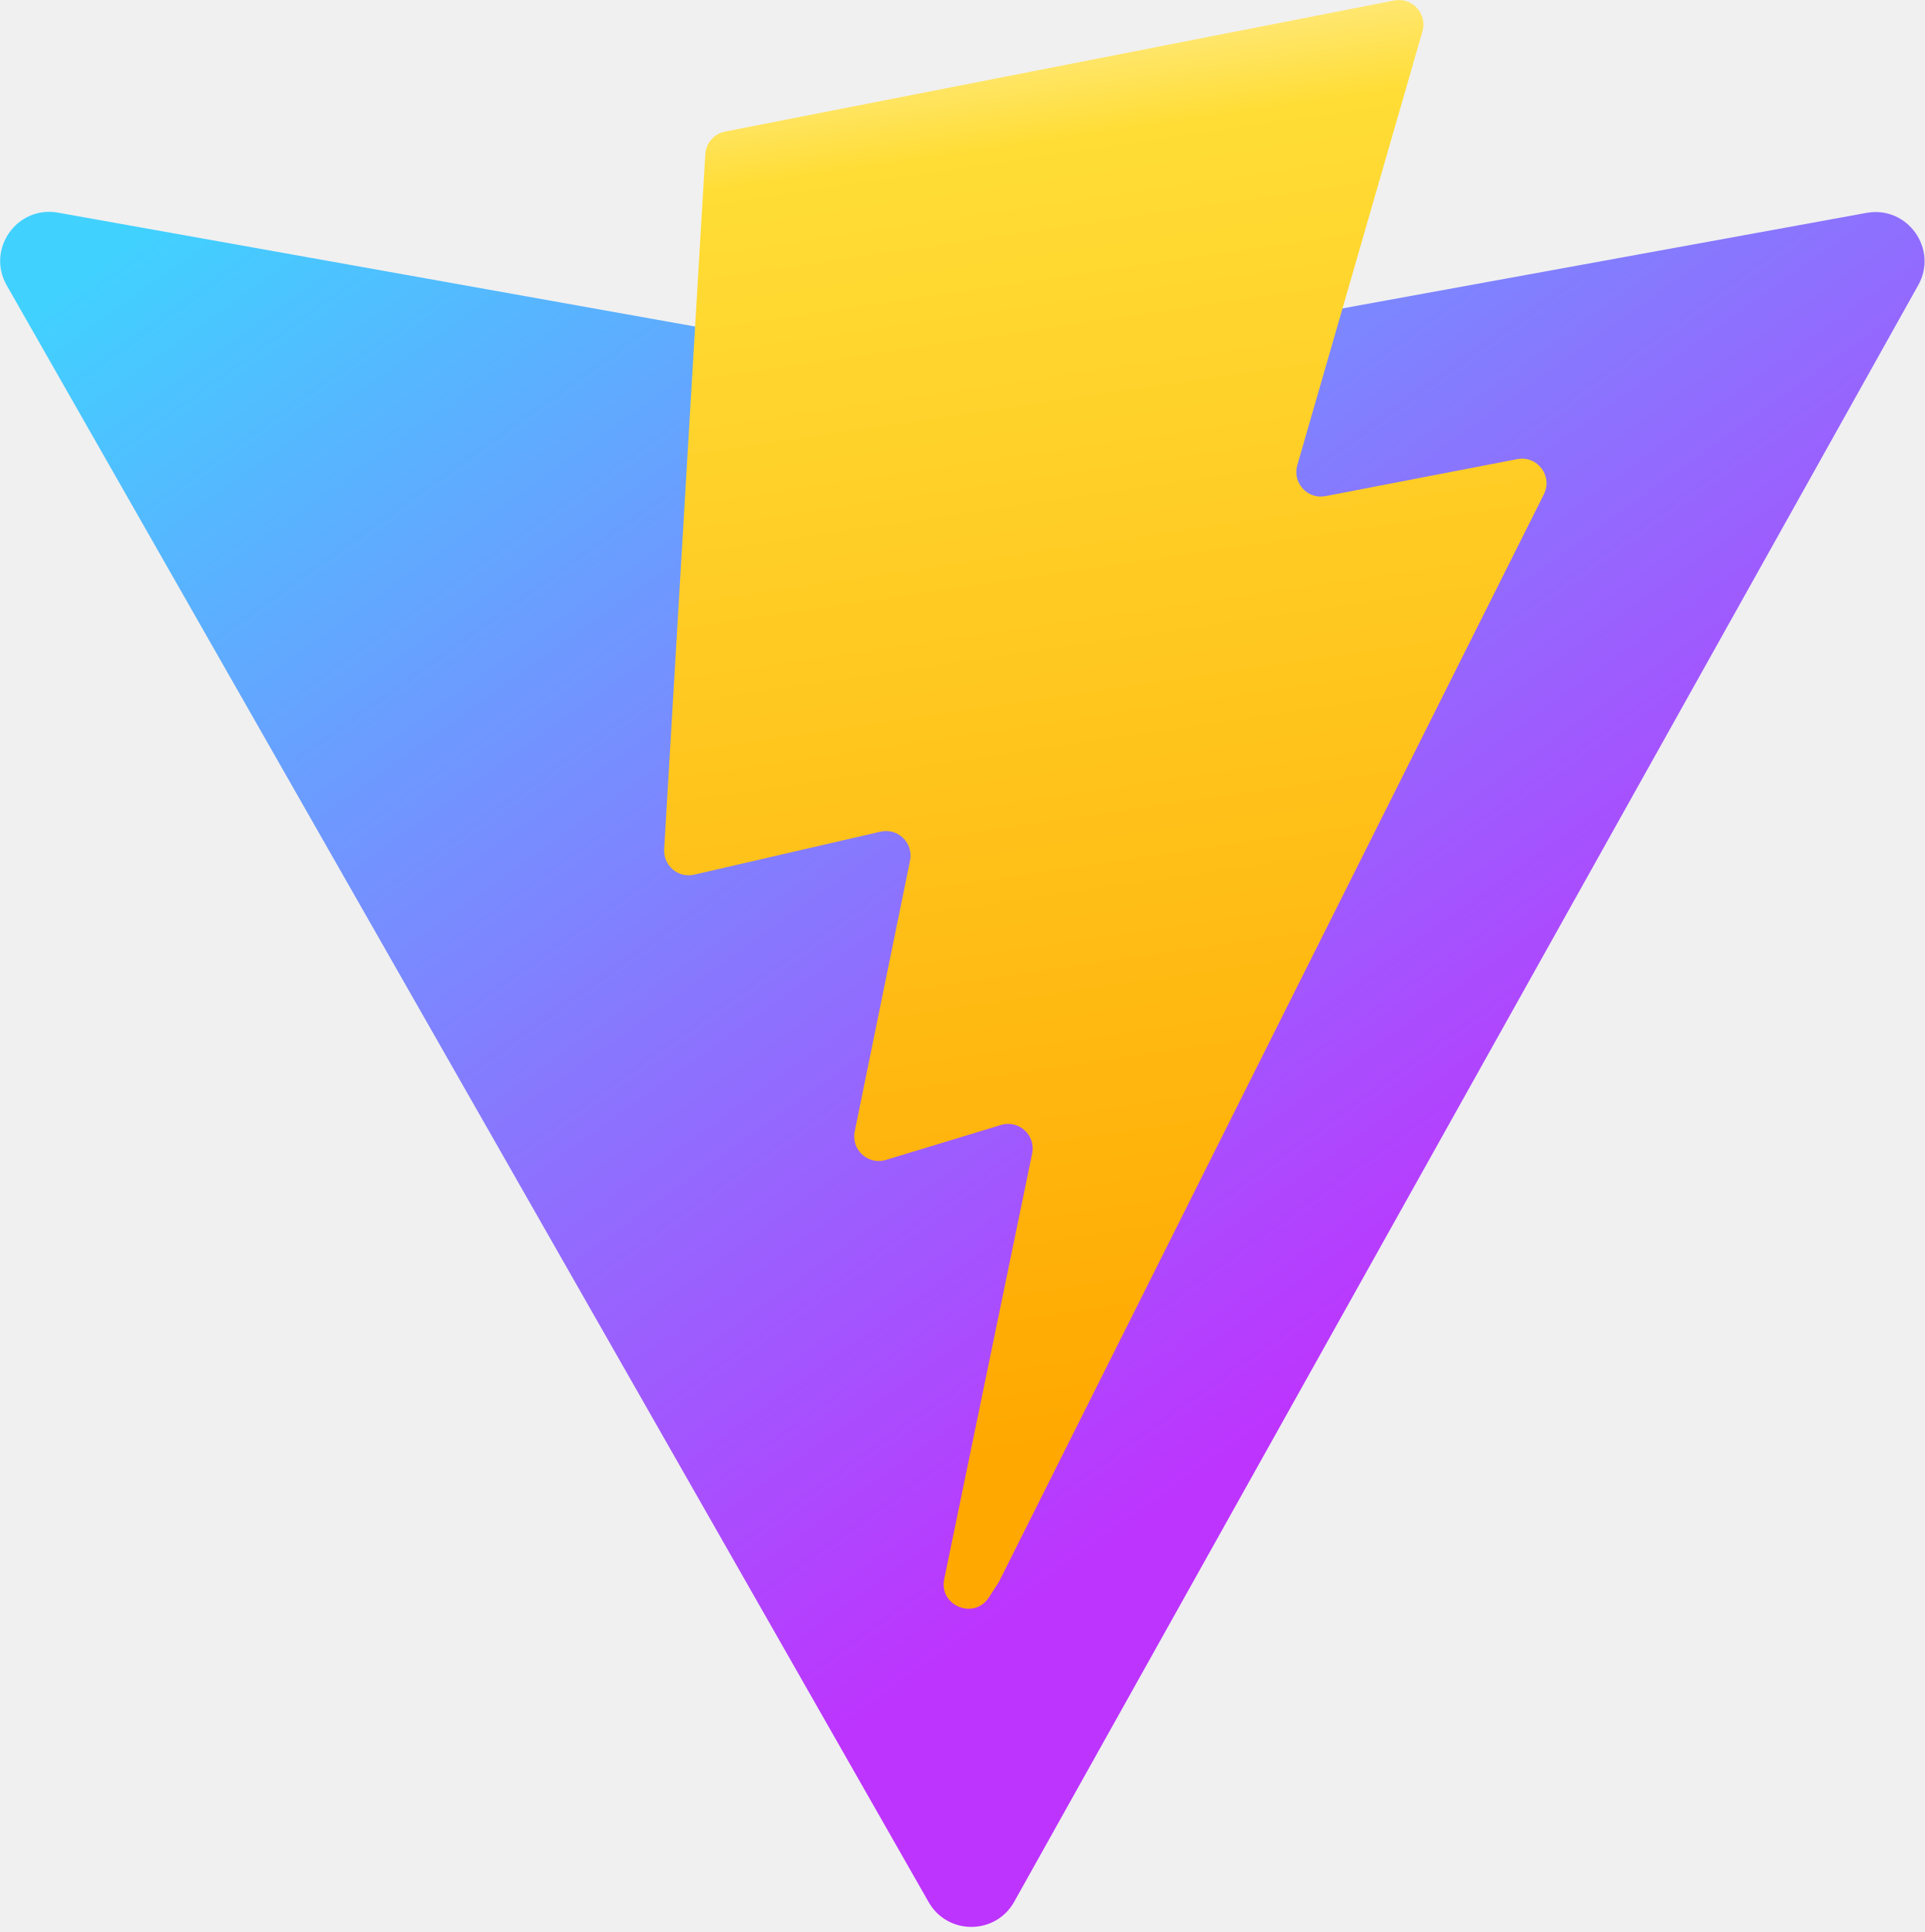
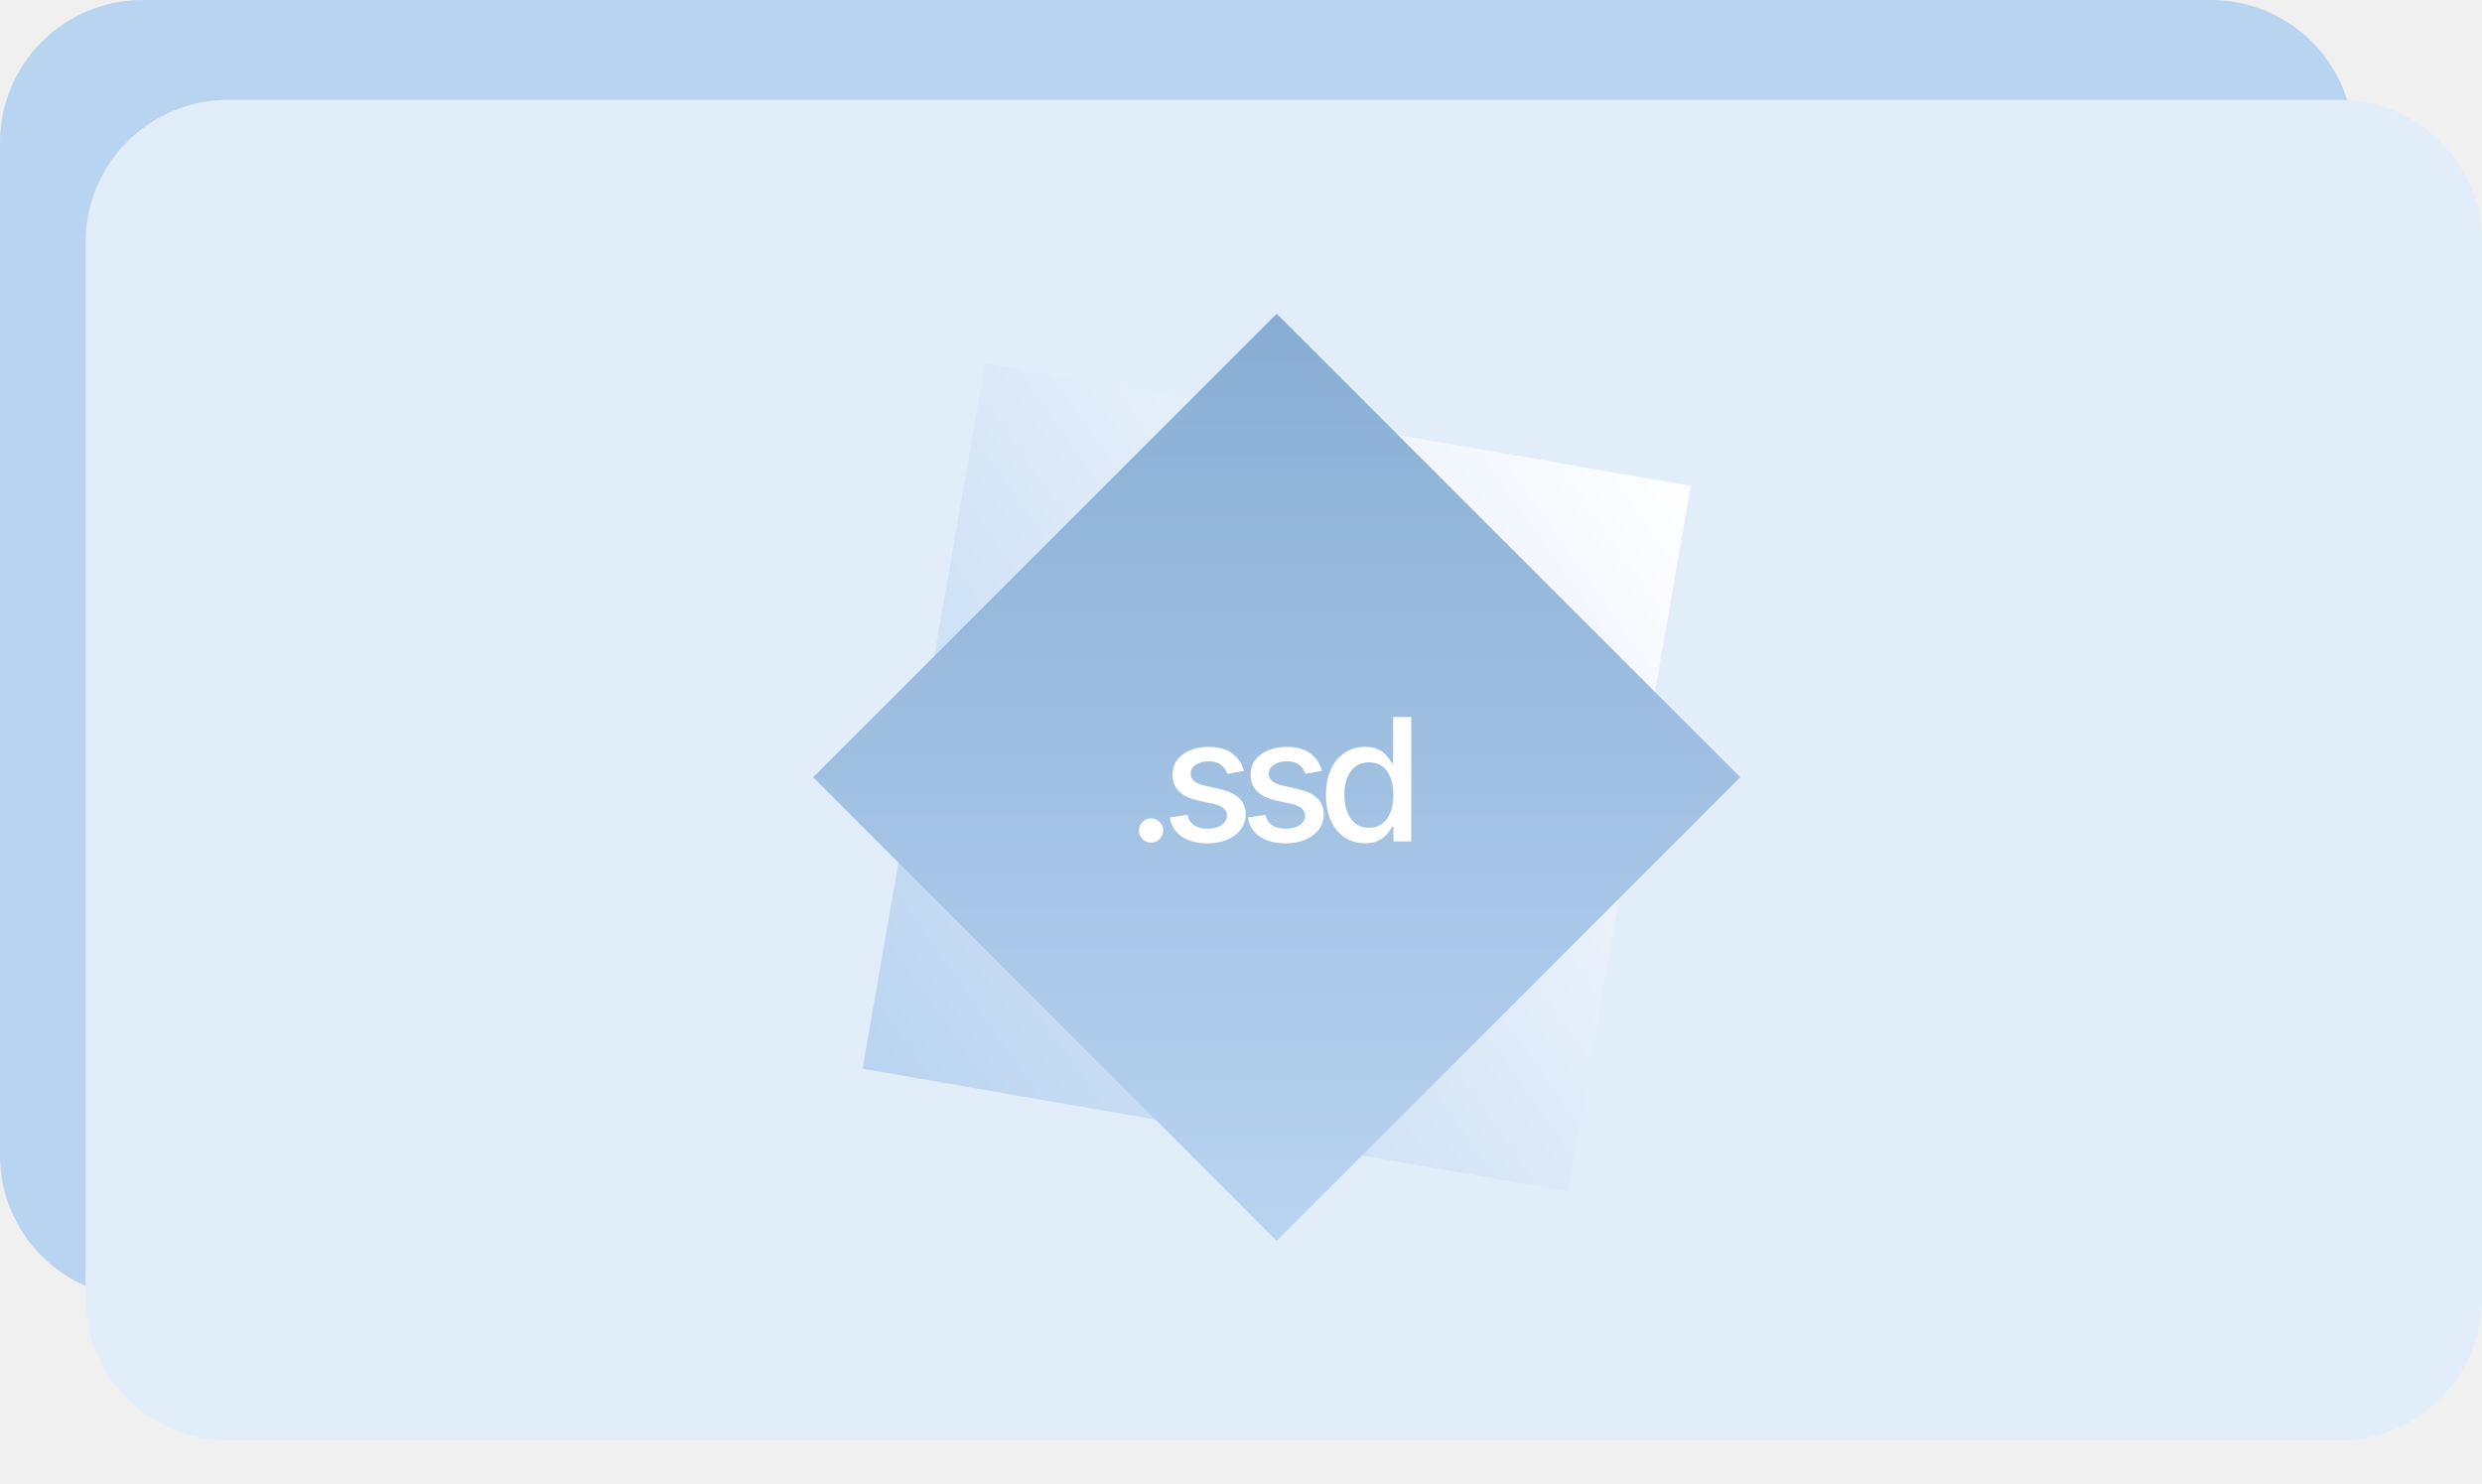
- <svg xmlns="http://www.w3.org/2000/svg" aria-hidden="true" role="img" class="iconify iconify--logos" width="31.88" height="32" preserveAspectRatio="xMidYMid meet" viewBox="0 0 256 257">
+ <svg xmlns="http://www.w3.org/2000/svg" width="174" height="104" viewBox="0 0 174 104" fill="none">
+   <rect width="165" height="91" rx="10" fill="#B9D4F1" />
+   <rect x="6" y="7" width="168" height="94" rx="10" fill="#E2EDFA" />
+   <path d="M118.53 34.067L109.933 83.53L60.47 74.933L69.067 25.47L118.53 34.067Z" fill="url(#paint0_linear_67_41)" />
+   <path d="M89.5 22L122 54.5L89.5 87L57 54.5L89.5 22Z" fill="url(#paint1_linear_67_41)" />
+   <path d="M80.696 59.081C80.463 59.081 80.263 58.999 80.095 58.834C79.928 58.666 79.844 58.465 79.844 58.229C79.844 57.996 79.928 57.797 80.095 57.632C80.263 57.465 80.463 57.381 80.696 57.381C80.929 57.381 81.129 57.465 81.297 57.632C81.465 57.797 81.548 57.996 81.548 58.229C81.548 58.385 81.508 58.528 81.429 58.659C81.352 58.787 81.25 58.889 81.122 58.966C80.994 59.043 80.852 59.081 80.696 59.081ZM87.2 54.053L86.045 54.257C85.997 54.109 85.92 53.969 85.815 53.835C85.713 53.702 85.573 53.592 85.397 53.507C85.221 53.422 85.001 53.379 84.737 53.379C84.376 53.379 84.075 53.46 83.833 53.622C83.592 53.781 83.471 53.987 83.471 54.24C83.471 54.459 83.552 54.635 83.714 54.769C83.876 54.902 84.137 55.011 84.498 55.097L85.538 55.335C86.14 55.474 86.589 55.689 86.885 55.979C87.18 56.269 87.328 56.645 87.328 57.108C87.328 57.5 87.214 57.849 86.987 58.156C86.762 58.46 86.448 58.699 86.045 58.872C85.644 59.045 85.18 59.132 84.651 59.132C83.919 59.132 83.32 58.976 82.858 58.663C82.394 58.348 82.11 57.901 82.005 57.321L83.237 57.133C83.313 57.455 83.471 57.697 83.71 57.862C83.948 58.024 84.26 58.105 84.643 58.105C85.061 58.105 85.394 58.019 85.644 57.845C85.894 57.669 86.019 57.455 86.019 57.202C86.019 56.997 85.943 56.825 85.789 56.686C85.639 56.547 85.407 56.442 85.095 56.371L83.987 56.128C83.376 55.989 82.924 55.767 82.632 55.463C82.342 55.159 82.197 54.774 82.197 54.308C82.197 53.922 82.305 53.584 82.521 53.294C82.737 53.004 83.035 52.778 83.416 52.617C83.796 52.452 84.233 52.369 84.724 52.369C85.431 52.369 85.988 52.523 86.394 52.83C86.801 53.133 87.069 53.541 87.2 54.053ZM92.673 54.053L91.519 54.257C91.47 54.109 91.394 53.969 91.288 53.835C91.186 53.702 91.047 53.592 90.871 53.507C90.695 53.422 90.475 53.379 90.21 53.379C89.85 53.379 89.548 53.46 89.307 53.622C89.065 53.781 88.945 53.987 88.945 54.24C88.945 54.459 89.026 54.635 89.188 54.769C89.35 54.902 89.611 55.011 89.972 55.097L91.011 55.335C91.614 55.474 92.063 55.689 92.358 55.979C92.653 56.269 92.801 56.645 92.801 57.108C92.801 57.5 92.688 57.849 92.46 58.156C92.236 58.46 91.922 58.699 91.519 58.872C91.118 59.045 90.653 59.132 90.125 59.132C89.392 59.132 88.794 58.976 88.331 58.663C87.868 58.348 87.584 57.901 87.479 57.321L88.71 57.133C88.787 57.455 88.945 57.697 89.183 57.862C89.422 58.024 89.733 58.105 90.117 58.105C90.534 58.105 90.868 58.019 91.118 57.845C91.368 57.669 91.493 57.455 91.493 57.202C91.493 56.997 91.416 56.825 91.263 56.686C91.112 56.547 90.881 56.442 90.568 56.371L89.46 56.128C88.85 55.989 88.398 55.767 88.105 55.463C87.815 55.159 87.671 54.774 87.671 54.308C87.671 53.922 87.778 53.584 87.994 53.294C88.21 53.004 88.509 52.778 88.889 52.617C89.27 52.452 89.706 52.369 90.198 52.369C90.905 52.369 91.462 52.523 91.868 52.83C92.274 53.133 92.543 53.541 92.673 54.053ZM95.692 59.128C95.164 59.128 94.692 58.993 94.278 58.723C93.866 58.45 93.542 58.062 93.306 57.56C93.073 57.054 92.957 56.447 92.957 55.74C92.957 55.033 93.075 54.428 93.31 53.925C93.549 53.422 93.876 53.037 94.29 52.77C94.705 52.503 95.175 52.369 95.701 52.369C96.107 52.369 96.434 52.438 96.681 52.574C96.931 52.707 97.124 52.864 97.261 53.043C97.4 53.222 97.508 53.379 97.585 53.516H97.661V50.273H98.935V59H97.691V57.981H97.585C97.508 58.121 97.397 58.28 97.252 58.459C97.11 58.638 96.914 58.794 96.664 58.928C96.414 59.061 96.09 59.128 95.692 59.128ZM95.974 58.041C96.34 58.041 96.65 57.945 96.903 57.751C97.158 57.555 97.352 57.284 97.482 56.938C97.616 56.591 97.683 56.188 97.683 55.727C97.683 55.273 97.617 54.875 97.487 54.534C97.356 54.193 97.164 53.928 96.911 53.737C96.658 53.547 96.346 53.452 95.974 53.452C95.59 53.452 95.271 53.551 95.015 53.75C94.759 53.949 94.566 54.22 94.435 54.564C94.308 54.908 94.244 55.295 94.244 55.727C94.244 56.165 94.309 56.558 94.44 56.908C94.57 57.257 94.763 57.534 95.019 57.739C95.278 57.94 95.596 58.041 95.974 58.041Z" fill="white" />
  <defs>
-     <linearGradient id="IconifyId1813088fe1fbc01fb466" x1="-.828%" x2="57.636%" y1="7.652%" y2="78.411%">
-       <stop offset="0%" stop-color="#41D1FF" />
-       <stop offset="100%" stop-color="#BD34FE" />
+     <linearGradient id="paint0_linear_67_41" x1="118.53" y1="34.067" x2="60.47" y2="74.933" gradientUnits="userSpaceOnUse">
+       <stop stop-color="white" />
+       <stop offset="1" stop-color="#B9D4F1" />
    </linearGradient>
-     <linearGradient id="IconifyId1813088fe1fbc01fb467" x1="43.376%" x2="50.316%" y1="2.242%" y2="89.03%">
-       <stop offset="0%" stop-color="#FFEA83" />
-       <stop offset="8.333%" stop-color="#FFDD35" />
-       <stop offset="100%" stop-color="#FFA800" />
+     <linearGradient id="paint1_linear_67_41" x1="89.5" y1="22" x2="89.5" y2="87" gradientUnits="userSpaceOnUse">
+       <stop stop-color="#88ADD4" />
+       <stop offset="1" stop-color="#B9D4F1" />
    </linearGradient>
  </defs>
-   <path fill="url(#IconifyId1813088fe1fbc01fb466)" d="M255.153 37.938L134.897 252.976c-2.483 4.44-8.862 4.466-11.382.048L.875 37.958c-2.746-4.814 1.371-10.646 6.827-9.67l120.385 21.517a6.537 6.537 0 0 0 2.322-.004l117.867-21.483c5.438-.991 9.574 4.796 6.877 9.62Z" />
-   <path fill="url(#IconifyId1813088fe1fbc01fb467)" d="M185.432.063L96.44 17.501a3.268 3.268 0 0 0-2.634 3.014l-5.474 92.456a3.268 3.268 0 0 0 3.997 3.378l24.777-5.718c2.318-.535 4.413 1.507 3.936 3.838l-7.361 36.047c-.495 2.426 1.782 4.5 4.151 3.78l15.304-4.649c2.372-.72 4.652 1.36 4.15 3.788l-11.698 56.621c-.732 3.542 3.979 5.473 5.943 2.437l1.313-2.028l72.516-144.72c1.215-2.423-.88-5.186-3.54-4.672l-25.505 4.922c-2.396.462-4.435-1.77-3.759-4.114l16.646-57.705c.677-2.35-1.37-4.583-3.769-4.113Z" />
</svg>
